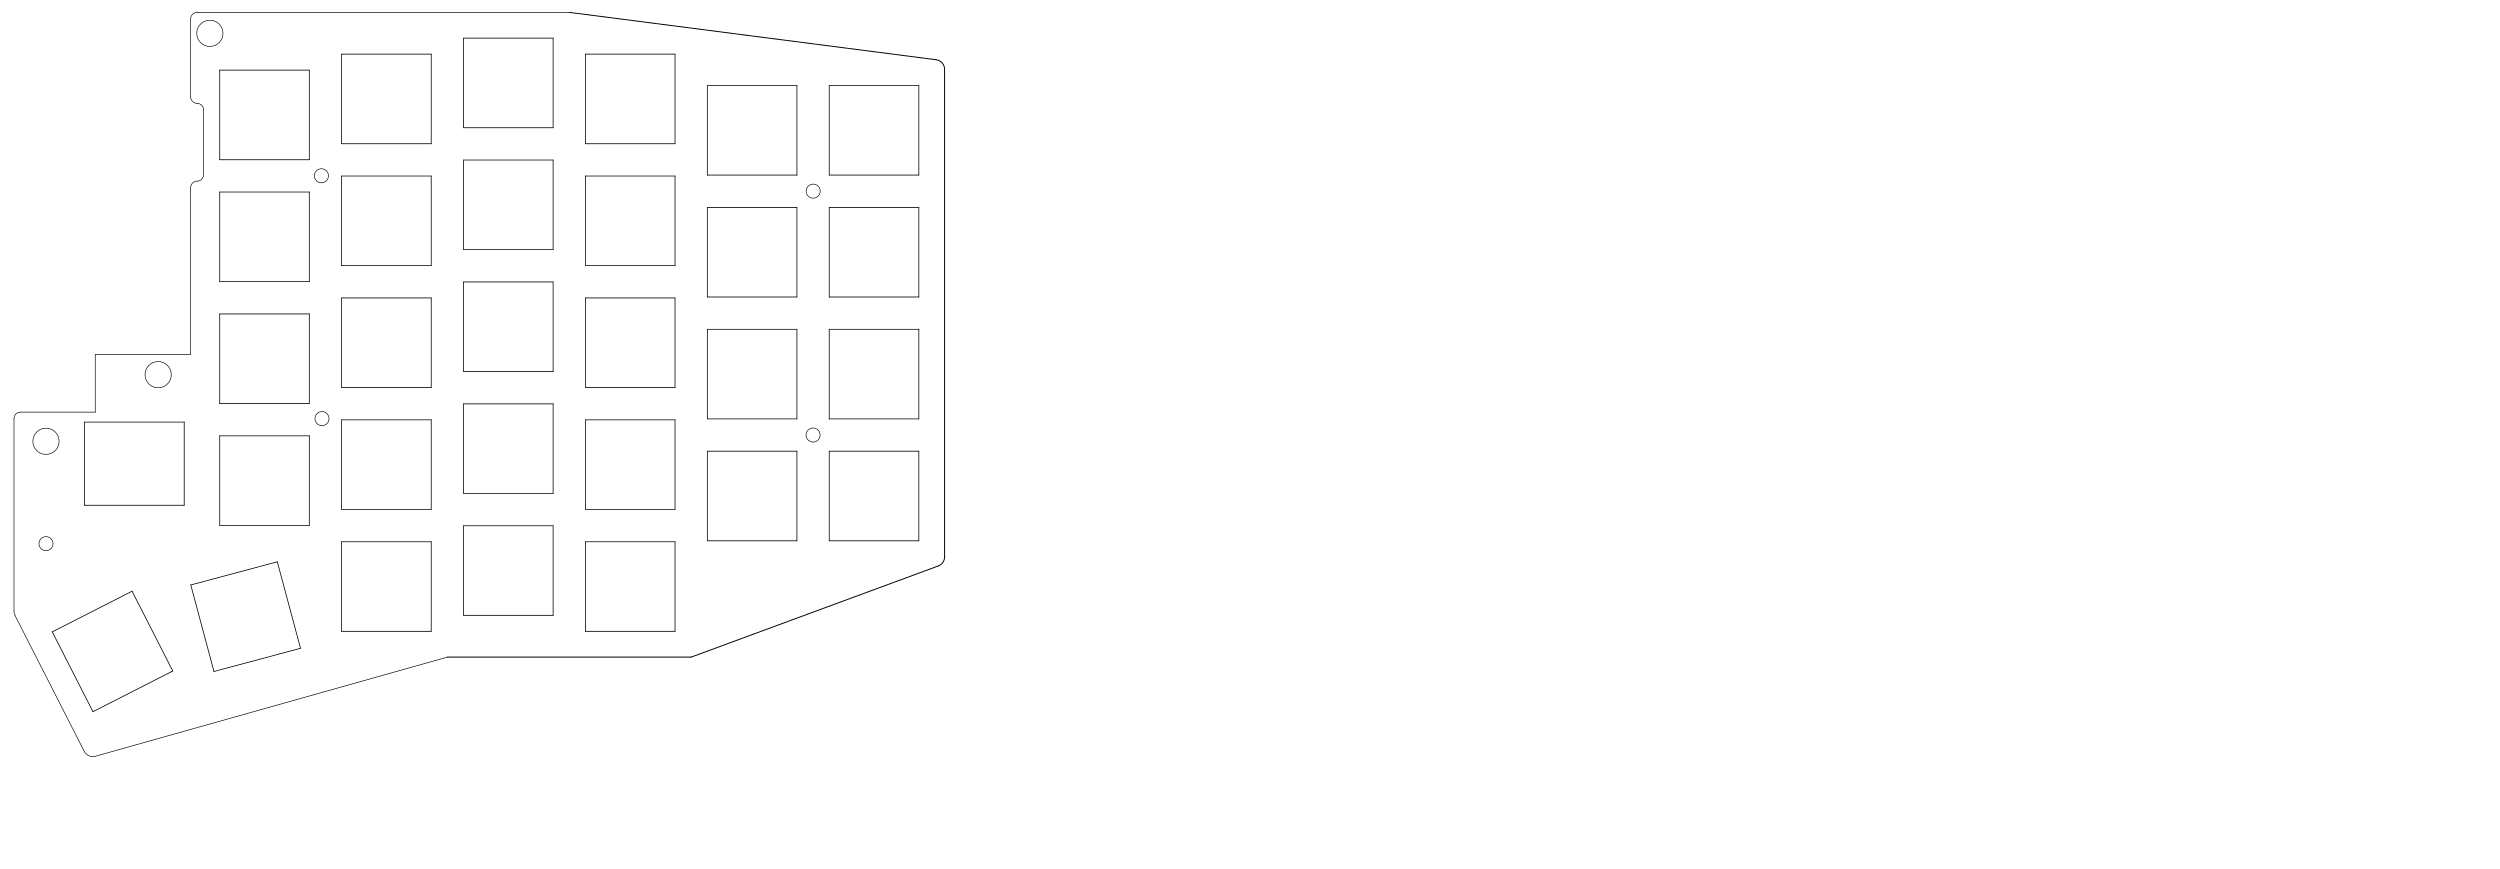
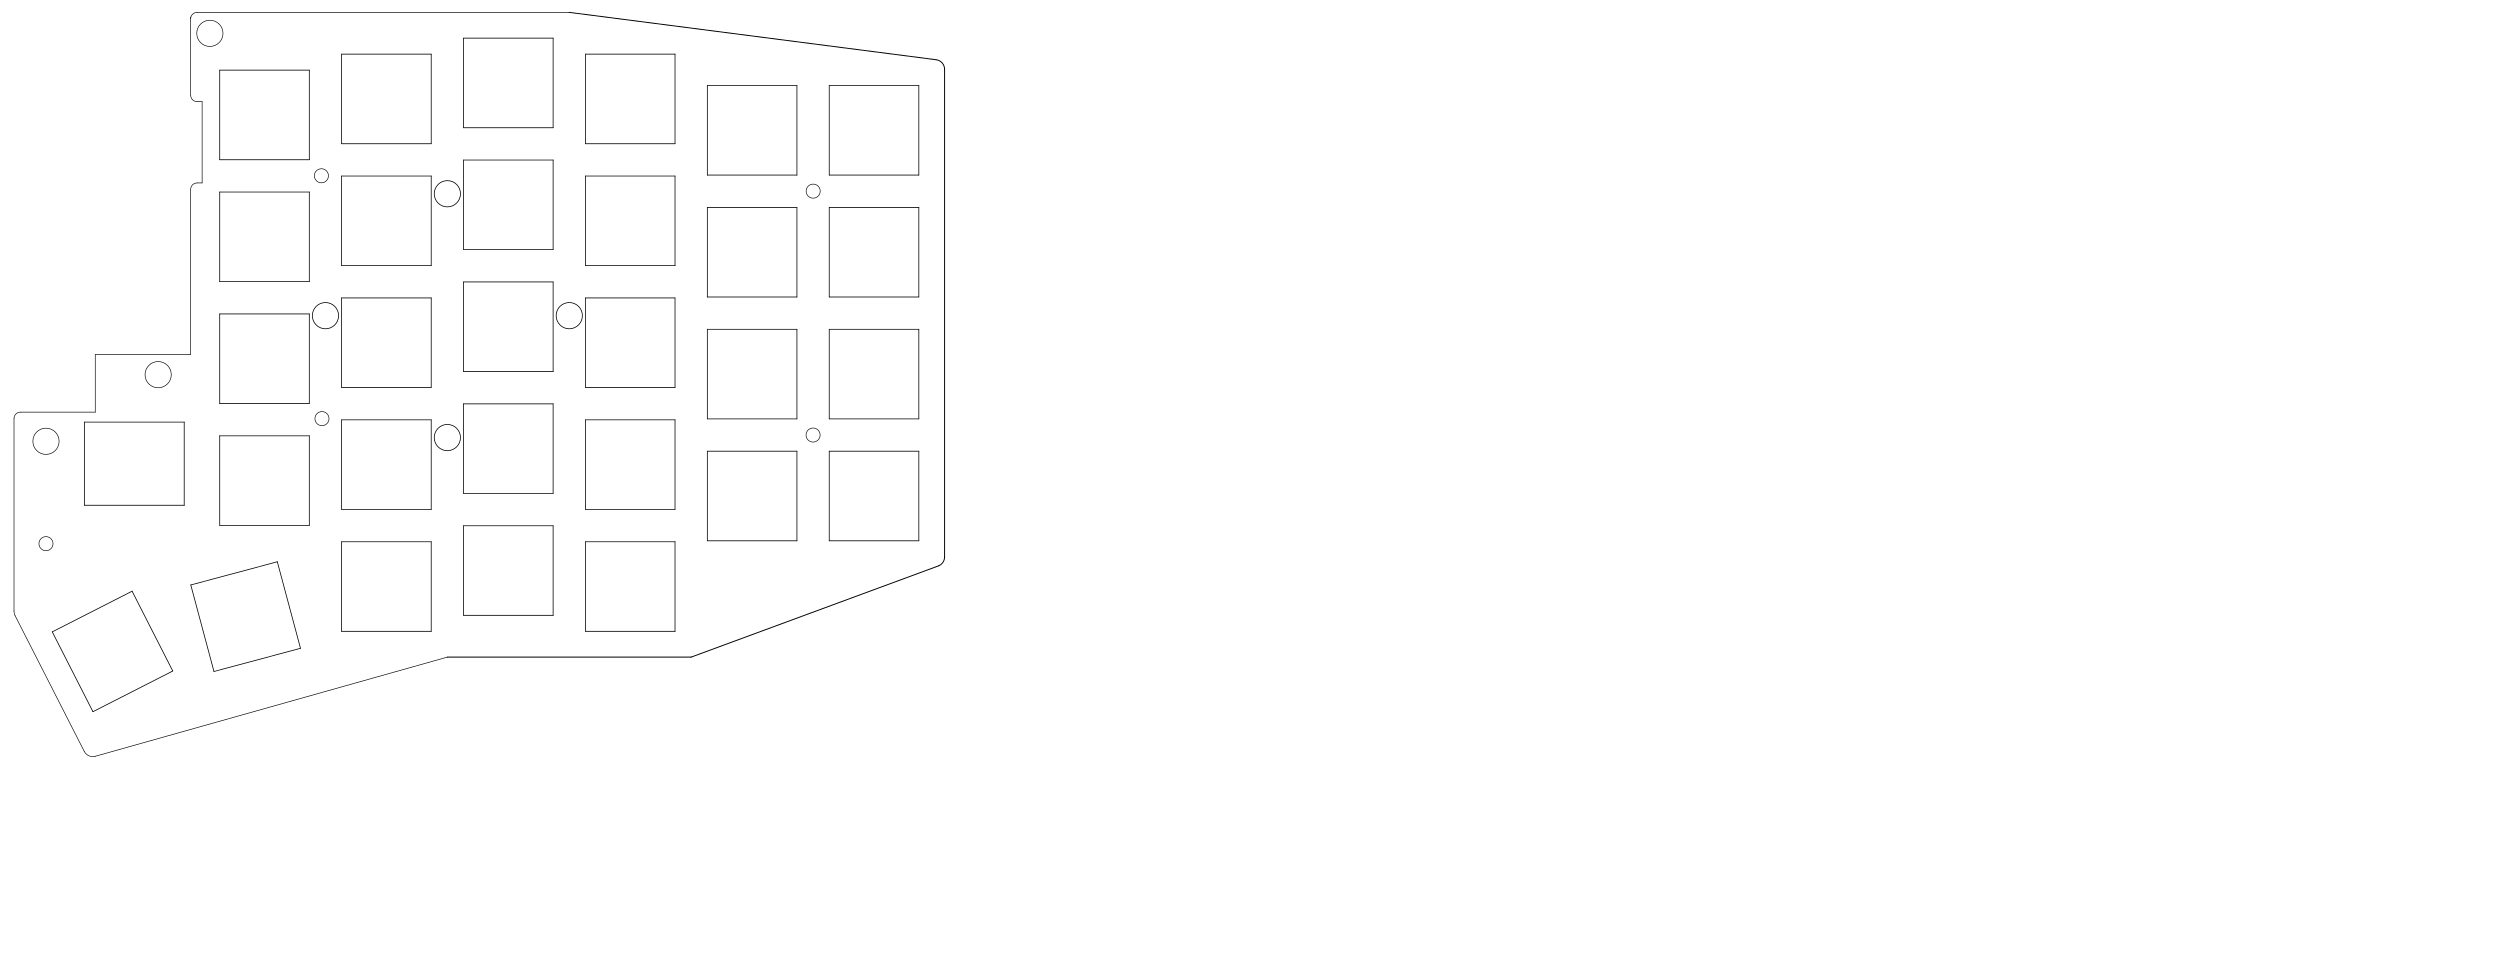
- <svg xmlns="http://www.w3.org/2000/svg" version="1.1" width="390.677mm" height="135.687mm" viewBox="0 0 390.677 135.687">
+ <svg xmlns="http://www.w3.org/2000/svg" version="1.1" width="390.677mm" height="152.502mm" viewBox="0 0 390.677 152.502">
  <g style="fill:#000000; fill-opacity:1;stroke:#000000; stroke-opacity:1; stroke-linecap:round; stroke-linejoin:round;" transform="translate(0 0) scale(1 1)">
</g>
  <g style="fill:#000000; fill-opacity:0.0;  stroke:#000000; stroke-width:0; stroke-opacity:1;  stroke-linecap:round; stroke-linejoin:round;">
</g>
  <g style="fill:#000000; fill-opacity:0.0;  stroke:#000000; stroke-width:0.1; stroke-opacity:1;  stroke-linecap:round; stroke-linejoin:round;">
    <path d="M2.189 95.49 A1.502 1.502 0.0 0 0 2.353 96.198" />
-     <path d="M30.799 28.31 A1 1 0.0 0 0 31.799 27.31" />
    <path d="M2.353 96.198 L13.164 117.415 " />
    <path d="M30.799 1.935 A1 1 0.0 0 0 29.799 2.935" />
-     <path d="M31.799 17.15 A1 1 0.0 0 0 30.799 16.15" />
  </g>
  <g style="fill:#000000; fill-opacity:0.0;  stroke:#000000; stroke-width:0.15; stroke-opacity:1;  stroke-linecap:round; stroke-linejoin:round;">
    <path d="M88.961 1.935 L146.275 9.334 " />
  </g>
  <g style="fill:#000000; fill-opacity:0.0;  stroke:#000000; stroke-width:0.1; stroke-opacity:1;  stroke-linecap:round; stroke-linejoin:round;">
-     <path d="M29.799 15.15 A1 1 0.0 0 0 30.799 16.15" />
-     <path d="M29.799 29.31 L29.799 55.39 " />
+     <path d="M29.799 14.88 A1 1 0.0 0 0 30.799 15.88" />
+     <path d="M29.799 29.59 L29.799 55.39 " />
+     <path d="M30.799 15.88 L31.586 15.88 " />
    <path d="M2.189 65.407 L2.189 95.49 " />
    <path d="M88.961 1.935 L30.799 1.935 " />
    <path d="M14.886 64.407 L14.886 55.39 " />
  </g>
  <g style="fill:#000000; fill-opacity:0.0;  stroke:#000000; stroke-width:0.15; stroke-opacity:1;  stroke-linecap:round; stroke-linejoin:round;">
    <path d="M147.611 10.835 A1.511 1.511 0.0 0 0 146.275 9.334" />
  </g>
  <g style="fill:#000000; fill-opacity:0.0;  stroke:#000000; stroke-width:0.1; stroke-opacity:1;  stroke-linecap:round; stroke-linejoin:round;">
-     <path d="M31.799 27.31 L31.799 17.15 " />
+     <path d="M30.799 28.59 L31.586 28.59 " />
+     <path d="M31.586 28.59 L31.586 15.88 " />
    <path d="M29.799 55.39 L14.886 55.39 " />
  </g>
  <g style="fill:#000000; fill-opacity:0.0;  stroke:#000000; stroke-width:0.15; stroke-opacity:1;  stroke-linecap:round; stroke-linejoin:round;">
    <path d="M108.011 102.685 L146.705 88.412 " />
    <path d="M147.611 10.835 L147.611 87.035 " />
    <path d="M69.911 102.685 L108.011 102.685 " />
  </g>
  <g style="fill:#000000; fill-opacity:0.0;  stroke:#000000; stroke-width:0.1; stroke-opacity:1;  stroke-linecap:round; stroke-linejoin:round;">
-     <path d="M29.799 2.935 L29.799 15.15 " />
+     <path d="M29.799 2.665 L29.799 14.88 " />
    <path d="M3.189 64.407 L14.886 64.407 " />
    <path d="M13.164 117.415 A1.5 1.5 0.0 0 0 14.896 118.18" />
  </g>
  <g style="fill:#000000; fill-opacity:0.0;  stroke:#000000; stroke-width:0.15; stroke-opacity:1;  stroke-linecap:round; stroke-linejoin:round;">
    <path d="M146.705 88.412 A1.5 1.5 0.0 0 0 147.611 87.035" />
  </g>
  <g style="fill:#000000; fill-opacity:0.0;  stroke:#000000; stroke-width:0.1; stroke-opacity:1;  stroke-linecap:round; stroke-linejoin:round;">
    <path d="M14.896 118.18 L69.911 102.685 " />
-     <path d="M30.799 28.31 A1 1 0.0 0 0 29.799 29.31" />
+     <path d="M30.799 28.59 A1 1 0.0 0 0 29.799 29.59" />
    <path d="M3.189 64.407 A1 1 0.0 0 0 2.189 65.407" />
  </g>
  <g style="fill:#000000; fill-opacity:0.0;  stroke:#000000; stroke-width:0.12; stroke-opacity:1;  stroke-linecap:round; stroke-linejoin:round;">
    <path d="M28.786 78.96 L13.186 78.96 " />
    <path d="M13.186 78.96 L13.186 65.96 " />
    <path d="M13.186 65.96 L28.786 65.96 " />
    <path d="M28.786 65.96 L28.786 78.96 " />
  </g>
  <g style="fill:#000000; fill-opacity:0.0;  stroke:#000000; stroke-width:0.1; stroke-opacity:1;  stroke-linecap:round; stroke-linejoin:round;">
    <circle cx="127.076" cy="29.87" r="1.1" />
    <circle cx="127.061" cy="67.985" r="1.1" />
    <circle cx="50.226" cy="27.47" r="1.1" />
    <circle cx="50.316" cy="65.42" r="1.1" />
+   </g>
+   <g style="fill:#000000; fill-opacity:0.0;  stroke:#000000; stroke-width:0.12; stroke-opacity:1;  stroke-linecap:round; stroke-linejoin:round;">
+     <circle cx="50.861" cy="49.33" r="2.05" />
+     <circle cx="69.911" cy="30.28" r="2.05" />
+     <circle cx="69.911" cy="68.38" r="2.05" />
+     <circle cx="88.961" cy="49.33" r="2.05" />
+   </g>
+   <g style="fill:#000000; fill-opacity:0.0;  stroke:#000000; stroke-width:0.1; stroke-opacity:1;  stroke-linecap:round; stroke-linejoin:round;">
    <circle cx="7.186" cy="84.96" r="1.1" />
    <circle cx="32.796" cy="5.21" r="2.05" />
    <circle cx="24.716" cy="58.55" r="2.05" />
    <circle cx="7.186" cy="68.96" r="2.05" />
  </g>
  <g style="fill:#000000; fill-opacity:0.0;  stroke:#000000; stroke-width:0.12; stroke-opacity:1;  stroke-linecap:round; stroke-linejoin:round;">
    <path d="M48.336 24.96 L34.336 24.96 " />
    <path d="M34.336 24.96 L34.336 10.96 " />
    <path d="M34.336 10.96 L48.336 10.96 " />
    <path d="M48.336 10.96 L48.336 24.96 " />
    <path d="M86.436 19.96 L72.436 19.96 " />
    <path d="M72.436 19.96 L72.436 5.96 " />
    <path d="M72.436 5.96 L86.436 5.96 " />
    <path d="M86.436 5.96 L86.436 19.96 " />
    <path d="M48.336 63.06 L34.336 63.06 " />
    <path d="M34.336 63.06 L34.336 49.06 " />
    <path d="M34.336 49.06 L48.336 49.06 " />
    <path d="M48.336 49.06 L48.336 63.06 " />
    <path d="M67.386 60.56 L53.386 60.56 " />
    <path d="M53.386 60.56 L53.386 46.56 " />
    <path d="M53.386 46.56 L67.386 46.56 " />
    <path d="M67.386 46.56 L67.386 60.56 " />
    <path d="M86.436 77.11 L72.436 77.11 " />
    <path d="M72.436 77.11 L72.436 63.11 " />
    <path d="M72.436 63.11 L86.436 63.11 " />
    <path d="M86.436 63.11 L86.436 77.11 " />
    <path d="M124.536 84.51 L110.536 84.51 " />
    <path d="M110.536 84.51 L110.536 70.51 " />
    <path d="M110.536 70.51 L124.536 70.51 " />
    <path d="M124.536 70.51 L124.536 84.51 " />
    <path d="M14.523 111.216 L8.167 98.742 " />
    <path d="M8.167 98.742 L20.641 92.386 " />
    <path d="M20.641 92.386 L26.997 104.86 " />
    <path d="M26.997 104.86 L14.523 111.216 " />
    <path d="M46.959 101.31 L33.437 104.933 " />
    <path d="M33.437 104.933 L29.813 91.41 " />
    <path d="M29.813 91.41 L43.336 87.787 " />
    <path d="M43.336 87.787 L46.959 101.31 " />
    <path d="M143.586 46.41 L129.586 46.41 " />
    <path d="M129.586 46.41 L129.586 32.41 " />
    <path d="M129.586 32.41 L143.586 32.41 " />
    <path d="M143.586 32.41 L143.586 46.41 " />
    <path d="M143.586 65.46 L129.586 65.46 " />
    <path d="M129.586 65.46 L129.586 51.46 " />
    <path d="M129.586 51.46 L143.586 51.46 " />
    <path d="M143.586 51.46 L143.586 65.46 " />
    <path d="M143.586 84.51 L129.586 84.51 " />
    <path d="M129.586 84.51 L129.586 70.51 " />
    <path d="M129.586 70.51 L143.586 70.51 " />
    <path d="M143.586 70.51 L143.586 84.51 " />
    <path d="M105.486 22.46 L91.486 22.46 " />
    <path d="M91.486 22.46 L91.486 8.46 " />
    <path d="M91.486 8.46 L105.486 8.46 " />
    <path d="M105.486 8.46 L105.486 22.46 " />
    <path d="M124.536 27.36 L110.536 27.36 " />
    <path d="M110.536 27.36 L110.536 13.36 " />
    <path d="M110.536 13.36 L124.536 13.36 " />
    <path d="M124.536 13.36 L124.536 27.36 " />
    <path d="M67.386 41.51 L53.386 41.51 " />
    <path d="M53.386 41.51 L53.386 27.51 " />
    <path d="M53.386 27.51 L67.386 27.51 " />
    <path d="M67.386 27.51 L67.386 41.51 " />
    <path d="M105.486 41.51 L91.486 41.51 " />
    <path d="M91.486 41.51 L91.486 27.51 " />
    <path d="M91.486 27.51 L105.486 27.51 " />
    <path d="M105.486 27.51 L105.486 41.51 " />
    <path d="M86.436 39.01 L72.436 39.01 " />
    <path d="M72.436 39.01 L72.436 25.01 " />
    <path d="M72.436 25.01 L86.436 25.01 " />
    <path d="M86.436 25.01 L86.436 39.01 " />
    <path d="M105.486 60.56 L91.486 60.56 " />
    <path d="M91.486 60.56 L91.486 46.56 " />
    <path d="M91.486 46.56 L105.486 46.56 " />
    <path d="M105.486 46.56 L105.486 60.56 " />
    <path d="M143.586 27.36 L129.586 27.36 " />
    <path d="M129.586 27.36 L129.586 13.36 " />
    <path d="M129.586 13.36 L143.586 13.36 " />
    <path d="M143.586 13.36 L143.586 27.36 " />
    <path d="M48.336 44.01 L34.336 44.01 " />
    <path d="M34.336 44.01 L34.336 30.01 " />
    <path d="M34.336 30.01 L48.336 30.01 " />
    <path d="M48.336 30.01 L48.336 44.01 " />
    <path d="M105.486 98.66 L91.486 98.66 " />
    <path d="M91.486 98.66 L91.486 84.66 " />
    <path d="M91.486 84.66 L105.486 84.66 " />
    <path d="M105.486 84.66 L105.486 98.66 " />
    <path d="M124.536 46.41 L110.536 46.41 " />
    <path d="M110.536 46.41 L110.536 32.41 " />
    <path d="M110.536 32.41 L124.536 32.41 " />
    <path d="M124.536 32.41 L124.536 46.41 " />
    <path d="M105.486 79.61 L91.486 79.61 " />
    <path d="M91.486 79.61 L91.486 65.61 " />
    <path d="M91.486 65.61 L105.486 65.61 " />
    <path d="M105.486 65.61 L105.486 79.61 " />
    <path d="M124.536 65.46 L110.536 65.46 " />
    <path d="M110.536 65.46 L110.536 51.46 " />
    <path d="M110.536 51.46 L124.536 51.46 " />
    <path d="M124.536 51.46 L124.536 65.46 " />
    <path d="M86.436 96.16 L72.436 96.16 " />
    <path d="M72.436 96.16 L72.436 82.16 " />
    <path d="M72.436 82.16 L86.436 82.16 " />
    <path d="M86.436 82.16 L86.436 96.16 " />
    <path d="M86.436 58.06 L72.436 58.06 " />
    <path d="M72.436 58.06 L72.436 44.06 " />
    <path d="M72.436 44.06 L86.436 44.06 " />
    <path d="M86.436 44.06 L86.436 58.06 " />
    <path d="M67.386 22.46 L53.386 22.46 " />
    <path d="M53.386 22.46 L53.386 8.46 " />
    <path d="M53.386 8.46 L67.386 8.46 " />
    <path d="M67.386 8.46 L67.386 22.46 " />
    <path d="M67.386 79.61 L53.386 79.61 " />
    <path d="M53.386 79.61 L53.386 65.61 " />
    <path d="M53.386 65.61 L67.386 65.61 " />
    <path d="M67.386 65.61 L67.386 79.61 " />
    <path d="M67.386 98.66 L53.386 98.66 " />
    <path d="M53.386 98.66 L53.386 84.66 " />
    <path d="M53.386 84.66 L67.386 84.66 " />
    <path d="M67.386 84.66 L67.386 98.66 " />
    <path d="M48.336 82.11 L34.336 82.11 " />
    <path d="M34.336 82.11 L34.336 68.11 " />
    <path d="M34.336 68.11 L48.336 68.11 " />
    <path d="M48.336 68.11 L48.336 82.11 " />
    <g>
</g>
    <g>
</g>
    <g>
</g>
    <g>
</g>
    <g>
</g>
    <g>
</g>
    <g>
</g>
    <g>
</g>
    <g>
</g>
    <g>
</g>
    <g>
</g>
    <g>
</g>
    <g>
</g>
    <g>
</g>
    <g>
</g>
    <g>
</g>
    <g>
</g>
    <g>
</g>
    <g>
</g>
    <g>
</g>
    <g>
</g>
    <g>
</g>
    <g>
</g>
    <g>
</g>
    <g>
</g>
    <g>
</g>
    <g>
</g>
    <g>
</g>
    <g>
</g>
    <g>
</g>
    <g>
</g>
    <g>
</g>
    <g>
</g>
    <g>
</g>
    <g>
</g>
    <g>
</g>
    <g>
</g>
    <g>
</g>
    <g>
</g>
    <g>
</g>
    <g>
</g>
    <g>
</g>
    <g>
</g>
    <g>
</g>
    <g>
</g>
    <g>
</g>
    <g>
</g>
    <g>
</g>
    <g>
</g>
    <g>
</g>
    <g>
</g>
    <g>
</g>
    <g>
</g>
    <g>
</g>
    <g>
</g>
    <g>
</g>
    <g>
</g>
    <g>
</g>
    <g>
</g>
    <g>
</g>
    <g>
</g>
    <g>
</g>
    <g>
</g>
    <g>
</g>
    <g>
</g>
    <g>
</g>
    <g>
</g>
    <g>
</g>
    <g>
</g>
    <g>
</g>
    <g>
</g>
    <g>
</g>
    <g>
</g>
    <g>
</g>
    <g>
</g>
    <g>
</g>
    <g>
</g>
    <g>
</g>
    <g>
</g>
    <g>
</g>
    <g>
</g>
    <g>
</g>
    <g>
</g>
    <g>
</g>
    <g>
</g>
    <g>
</g>
    <g>
</g>
    <g>
</g>
    <g>
</g>
    <g>
</g>
    <g>
</g>
    <g>
</g>
    <g>
</g>
    <g>
</g>
    <g>
</g>
    <g>
</g>
    <g>
</g>
    <g>
</g>
    <g>
</g>
    <g>
</g>
    <g>
</g>
    <g>
</g>
    <g>
</g>
    <g>
</g>
    <g>
</g>
    <g>
</g>
    <g>
</g>
    <g>
</g>
    <g>
</g>
    <g>
</g>
  </g>
</svg>
